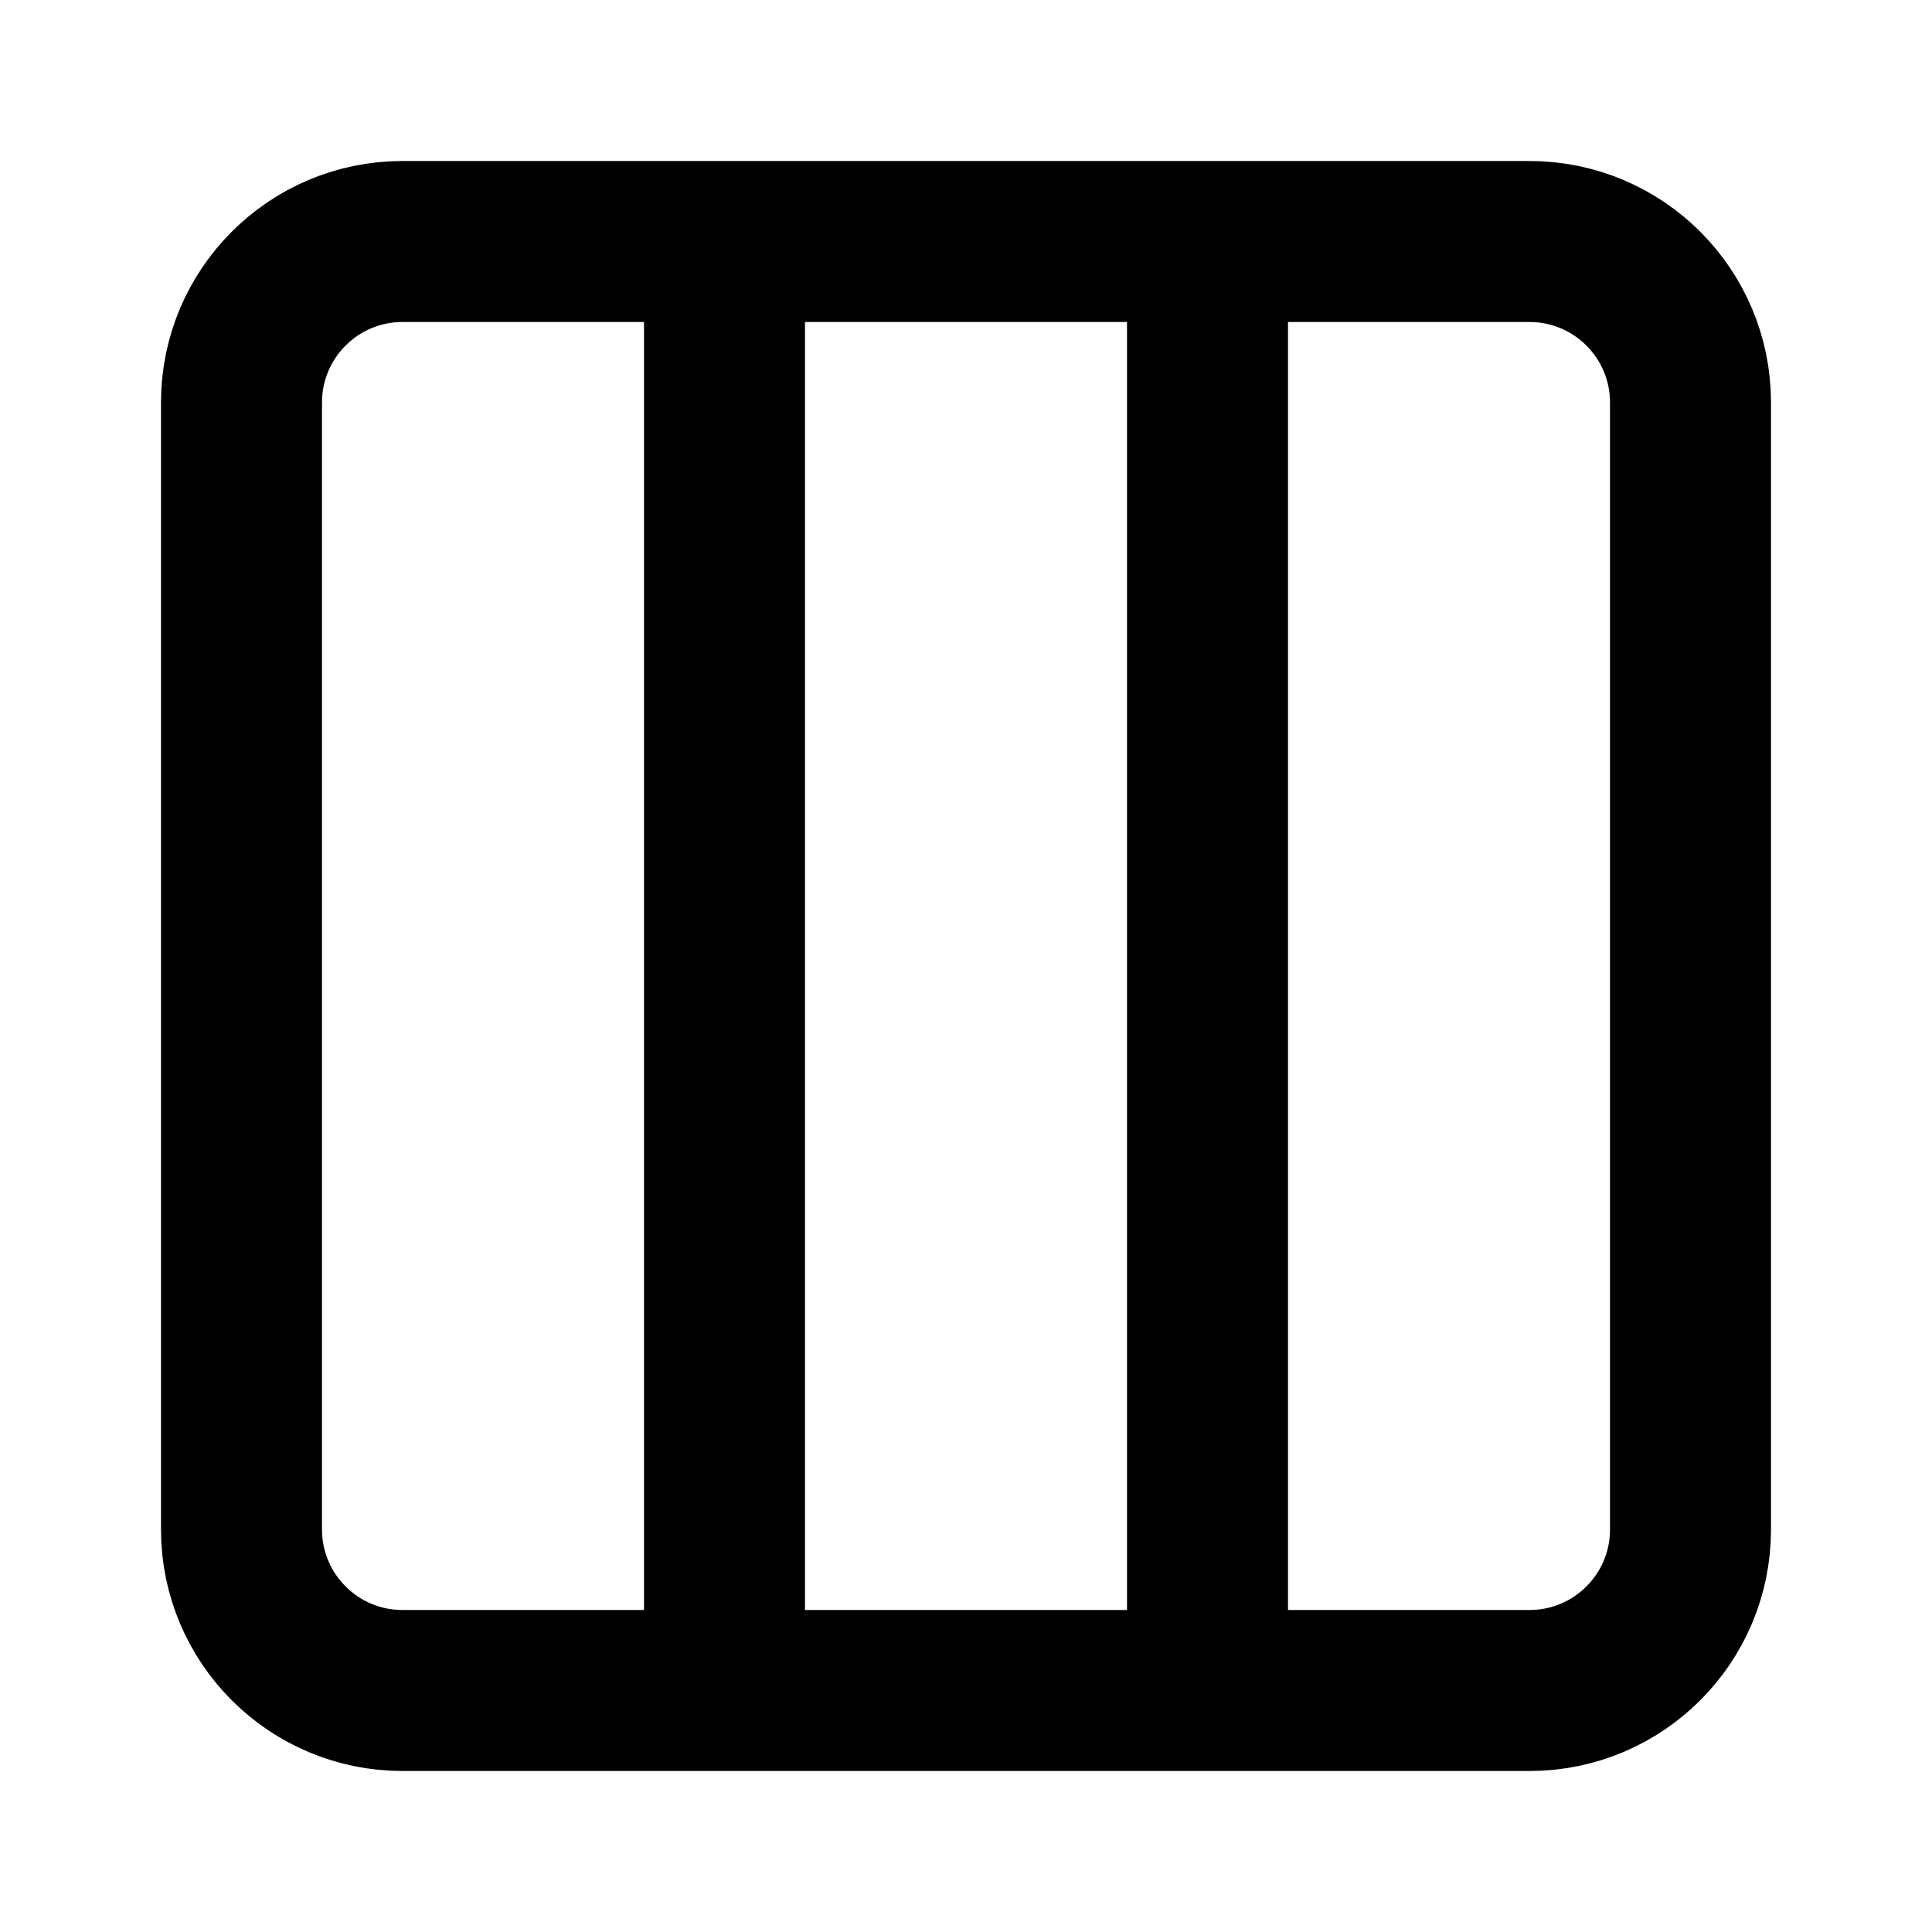
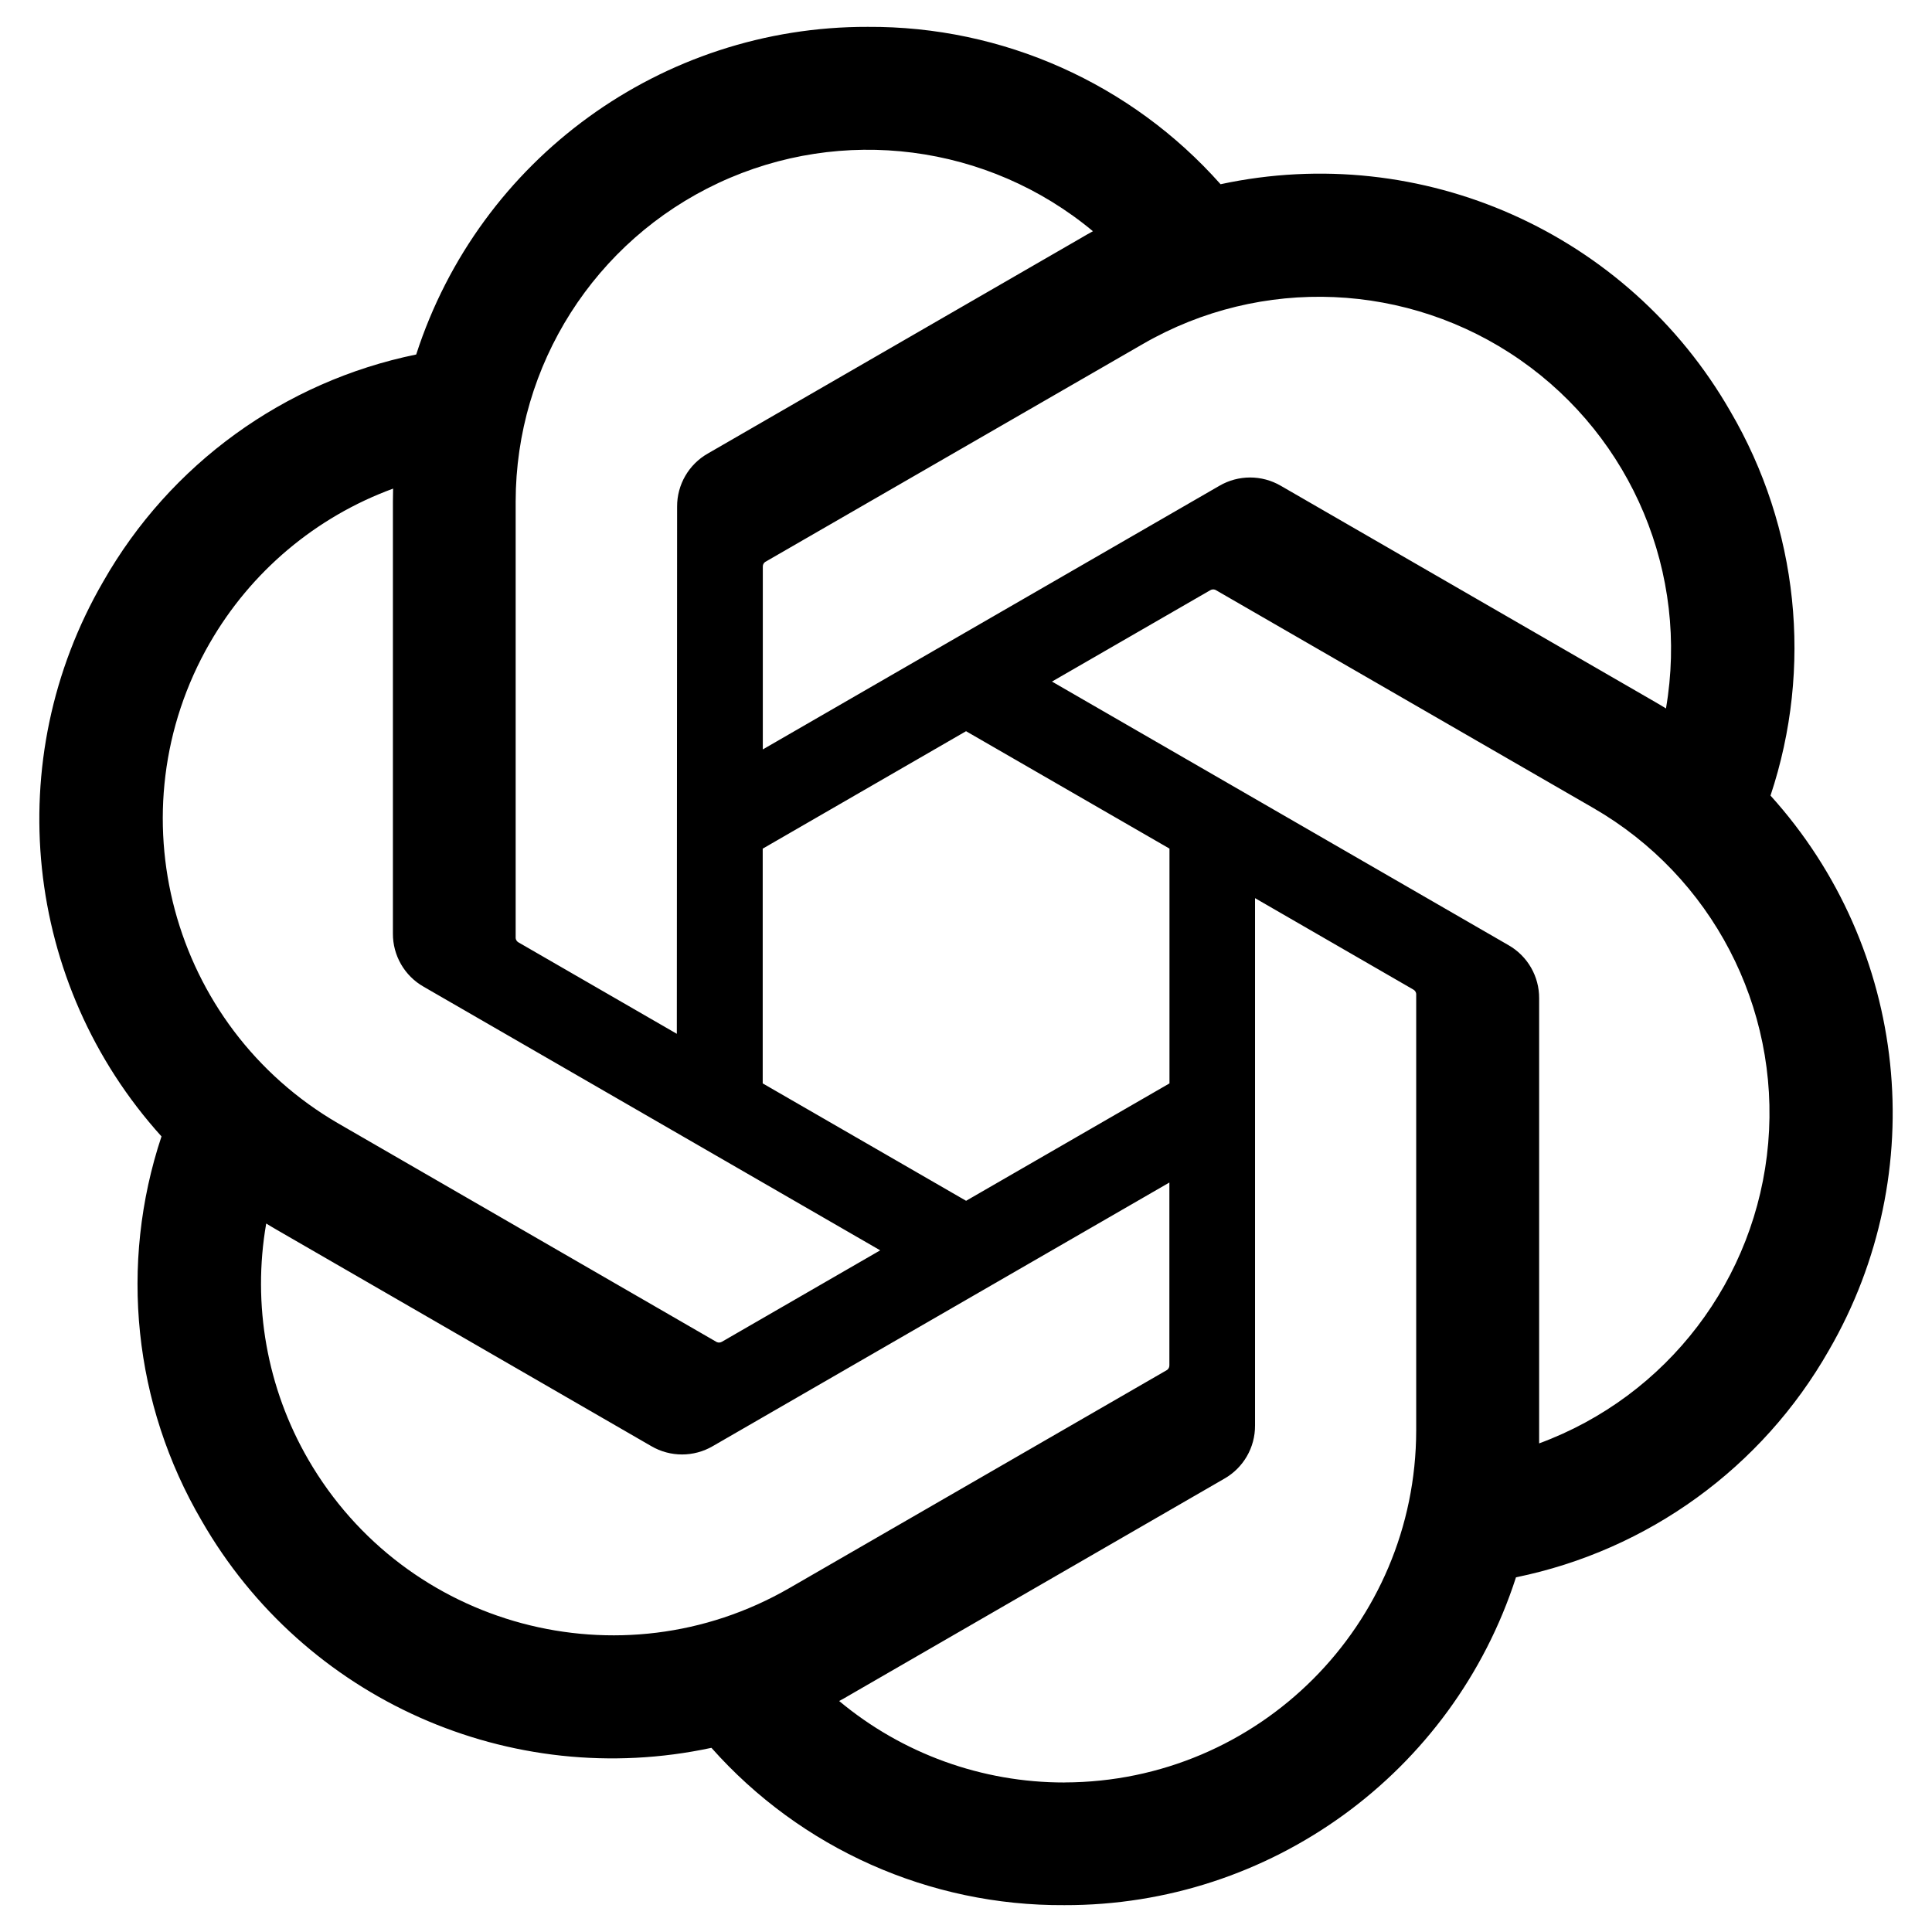
- <svg xmlns="http://www.w3.org/2000/svg" viewBox="0 0 24 24" fill="none" stroke="currentColor" stroke-width="2" stroke-linecap="round" stroke-linejoin="round" class="text-white">
-   <path d="M9 3H5a2 2 0 0 0-2 2v4m6-6h10a2 2 0 0 1 2 2v4M9 3v18m0-18h6v18H9m6 0h4a2 2 0 0 0 2-2V5M3 9v10a2 2 0 0 0 2 2h4" />
+ <svg xmlns="http://www.w3.org/2000/svg" width="2500" height="2500" fill="none" stroke-width="1.5" class="h-6 w-6" viewBox="-0.171 0.482 41.142 40.034">
+   <text x="-9999" y="-9999">ChatGPT</text>
+   <path d="M37.532 16.87a9.963 9.963 0 0 0-.856-8.184 10.078 10.078 0 0 0-10.855-4.835A9.964 9.964 0 0 0 18.306.5a10.079 10.079 0 0 0-9.614 6.977 9.967 9.967 0 0 0-6.664 4.834 10.08 10.08 0 0 0 1.24 11.817 9.965 9.965 0 0 0 .856 8.185 10.079 10.079 0 0 0 10.855 4.835 9.965 9.965 0 0 0 7.516 3.35 10.078 10.078 0 0 0 9.617-6.981 9.967 9.967 0 0 0 6.663-4.834 10.079 10.079 0 0 0-1.243-11.813zM22.498 37.886a7.474 7.474 0 0 1-4.799-1.735c.061-.033.168-.091.237-.134l7.964-4.6a1.294 1.294 0 0 0 .655-1.134V19.054l3.366 1.944a.12.12 0 0 1 .066.092v9.299a7.505 7.505 0 0 1-7.49 7.496zM6.392 31.006a7.471 7.471 0 0 1-.894-5.023c.06.036.162.099.237.141l7.964 4.6a1.297 1.297 0 0 0 1.308 0l9.724-5.614v3.888a.12.12 0 0 1-.048.103l-8.051 4.649a7.504 7.504 0 0 1-10.24-2.744zM4.297 13.62A7.469 7.469 0 0 1 8.2 10.333c0 .068-.004.19-.004.274v9.201a1.294 1.294 0 0 0 .654 1.132l9.723 5.614-3.366 1.944a.12.12 0 0 1-.114.01L7.04 23.856a7.504 7.504 0 0 1-2.743-10.237zm27.658 6.437l-9.724-5.615 3.367-1.943a.121.121 0 0 1 .113-.01l8.052 4.648a7.498 7.498 0 0 1-1.158 13.528v-9.476a1.293 1.293 0 0 0-.65-1.132zm3.35-5.043c-.059-.037-.162-.099-.236-.141l-7.965-4.6a1.298 1.298 0 0 0-1.308 0l-9.723 5.614v-3.888a.12.12 0 0 1 .048-.103l8.05-4.645a7.497 7.497 0 0 1 11.135 7.763zm-21.063 6.929l-3.367-1.944a.12.12 0 0 1-.065-.092v-9.299a7.497 7.497 0 0 1 12.293-5.756 6.94 6.94 0 0 0-.236.134l-7.965 4.6a1.294 1.294 0 0 0-.654 1.132l-.006 11.225zm1.829-3.943l4.33-2.501 4.332 2.5v5l-4.331 2.5-4.331-2.5V18z" fill="currentColor" />
</svg>
